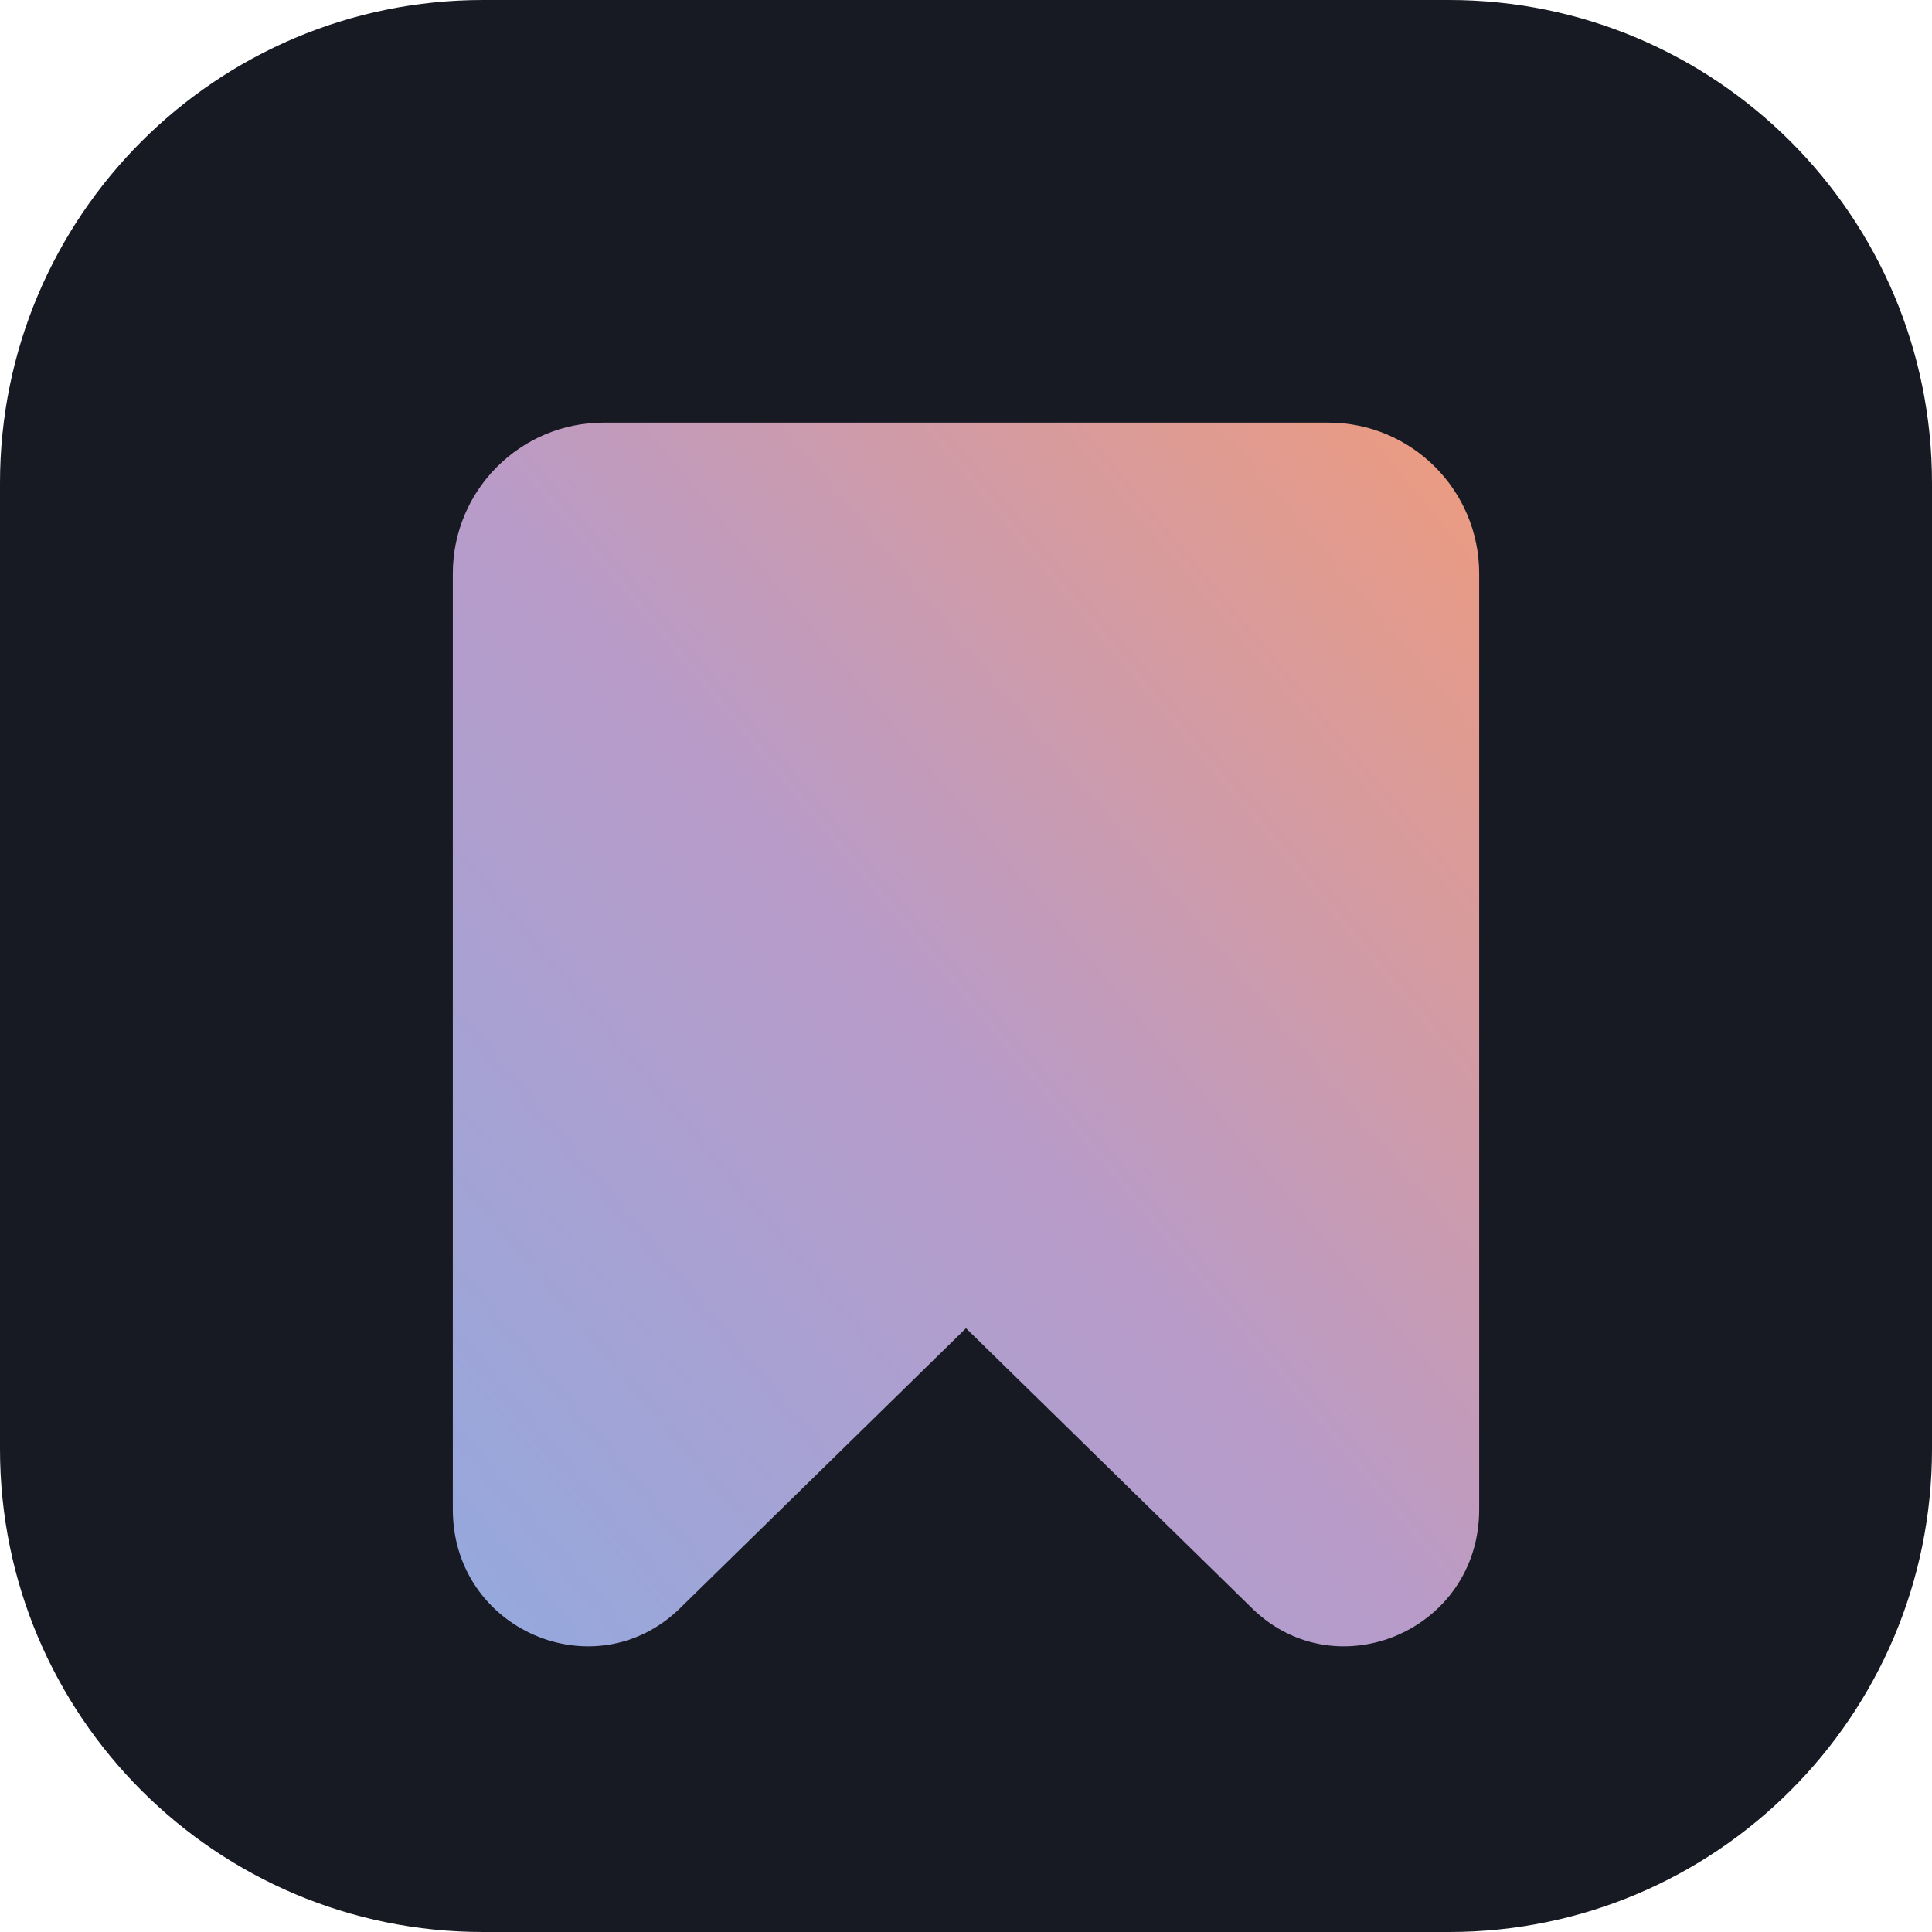
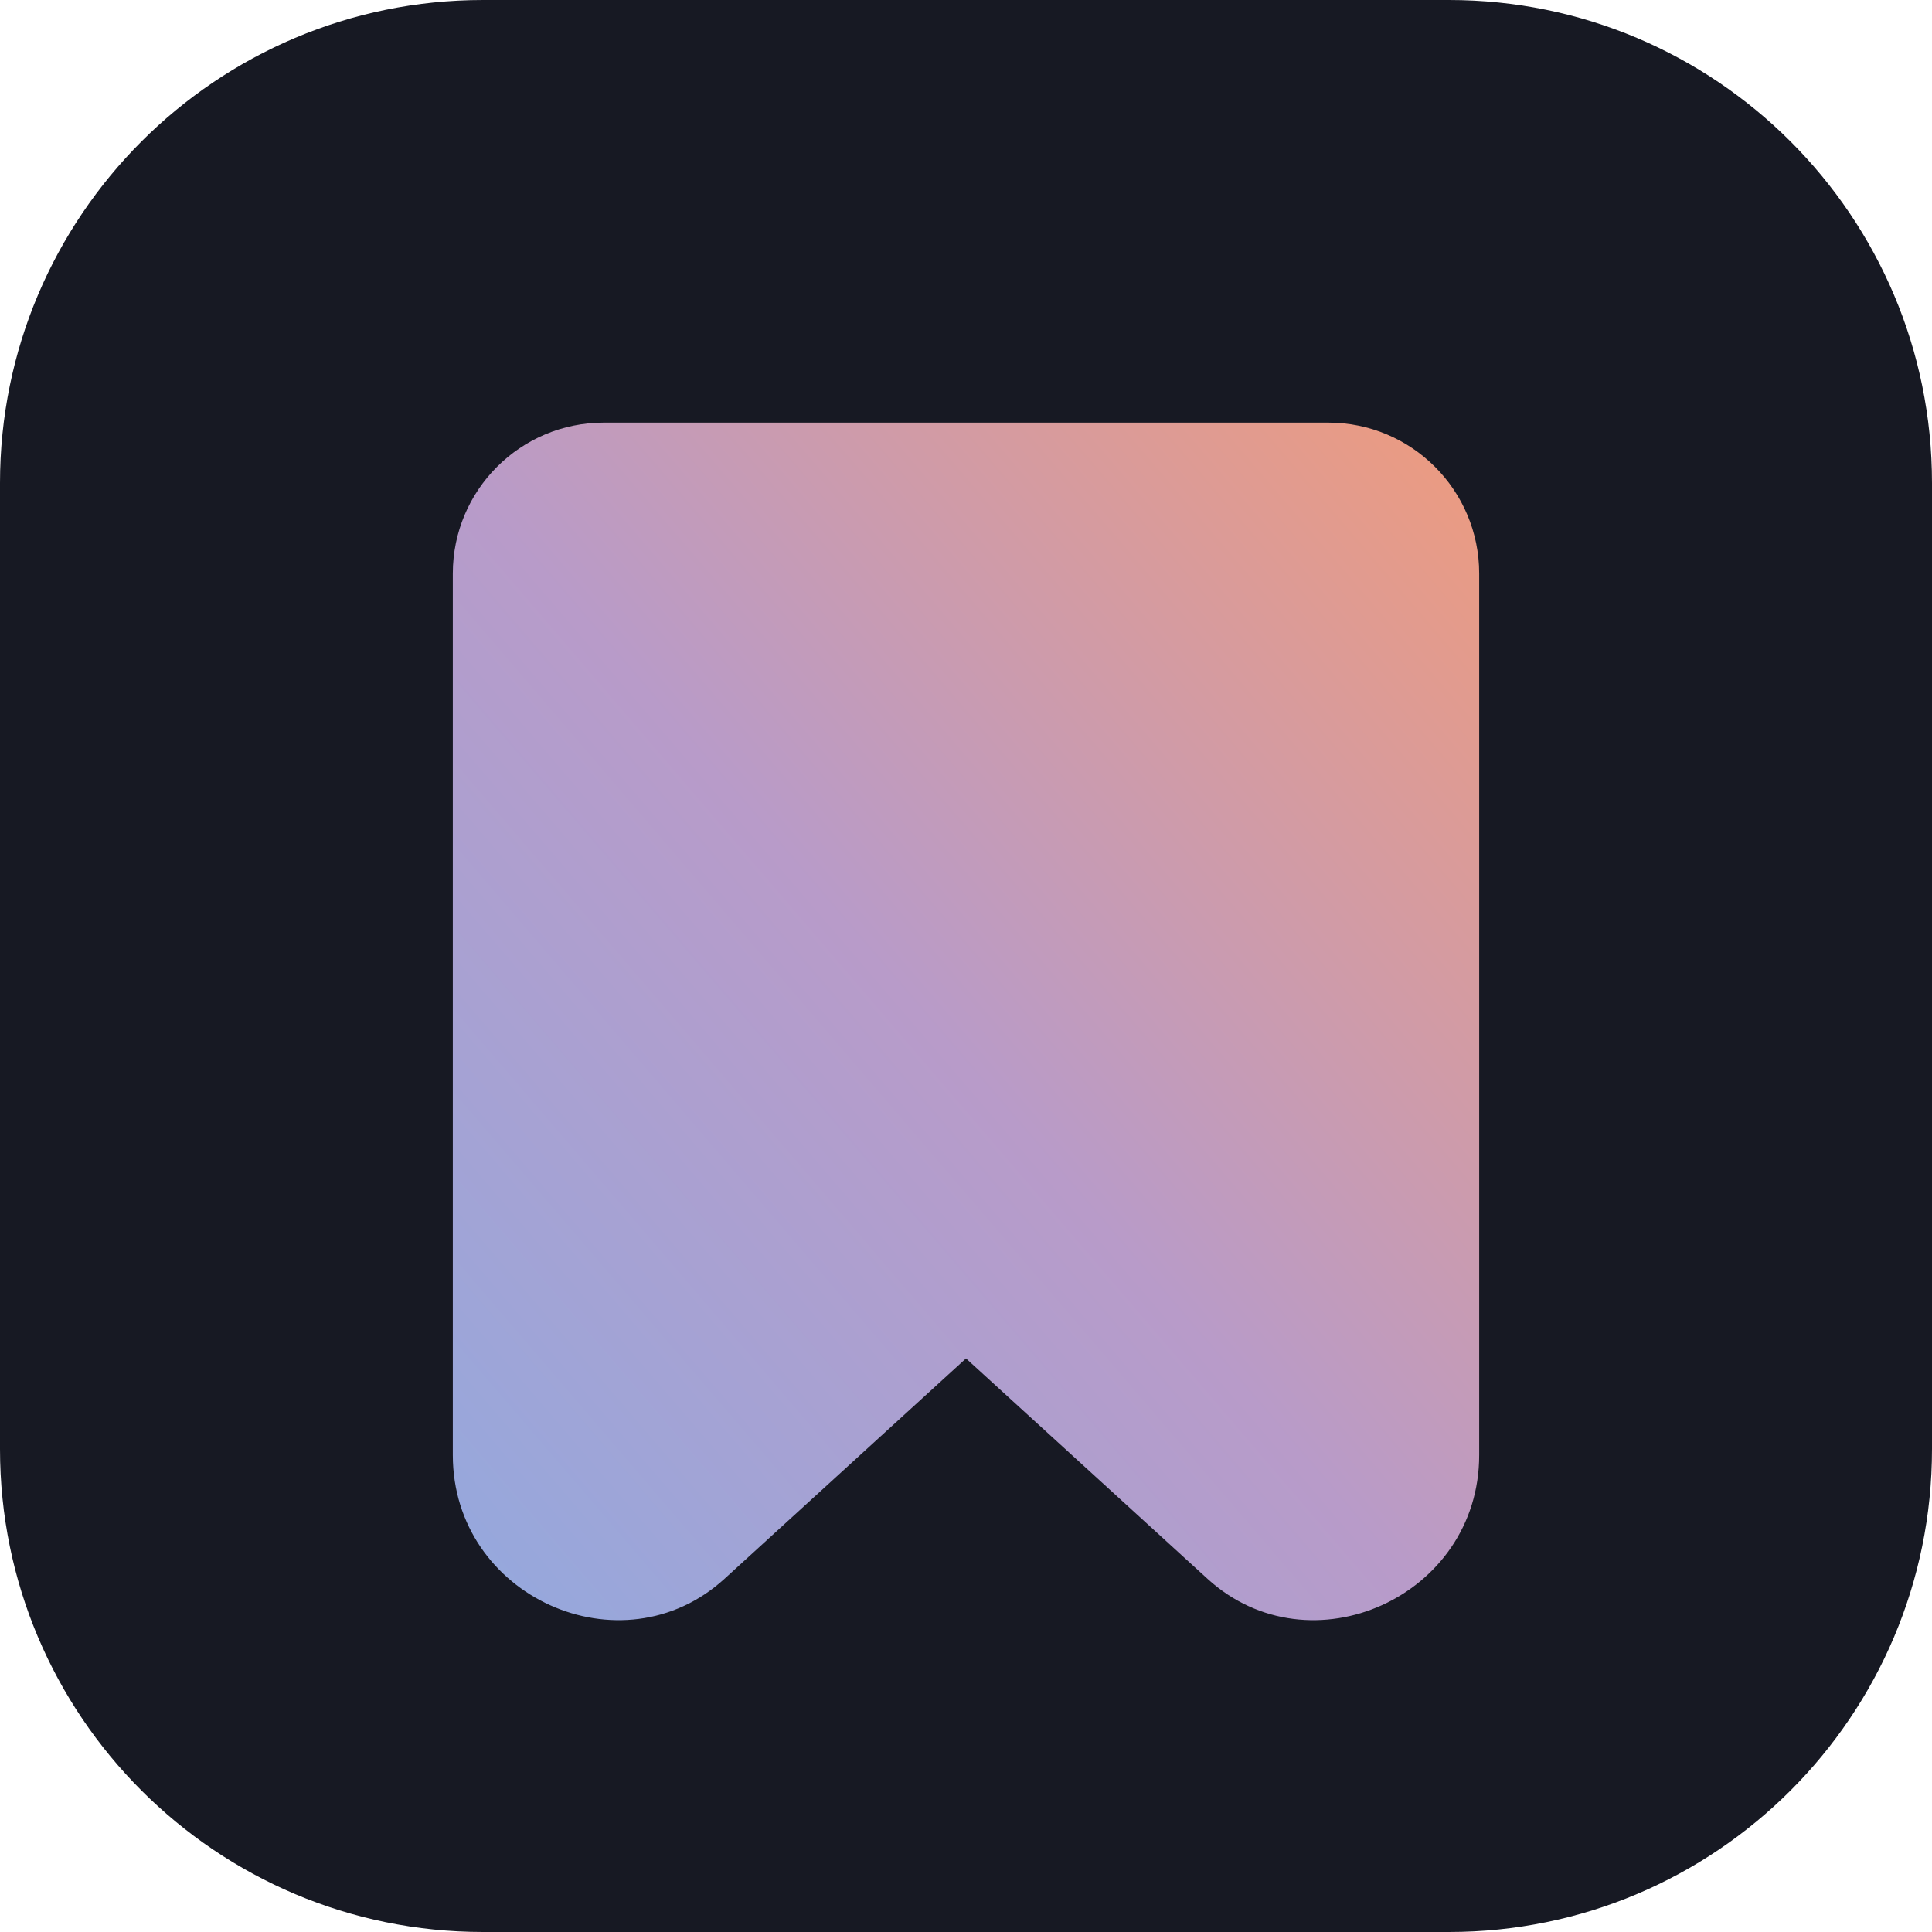
<svg xmlns="http://www.w3.org/2000/svg" viewBox="0 0 64 64">
  <defs>
    <linearGradient id="g" x1="0" y1="1" x2="1" y2="0">
      <stop offset="0" stop-color="#93A9DE" />
      <stop offset=".48" stop-color="#B89BC9" />
      <stop offset="1" stop-color="#EE9B7D" />
    </linearGradient>
  </defs>
  <rect width="64" height="64" rx="16" fill="#171923" />
-   <path d="M20 14h24a5 5 0 0 1 5 5v31c0 4-4.7 6-7.5 3.3L32 44l-9.5 9.3C19.7 56 15 54 15 50V19a5 5 0 0 1 5-5Z" fill="url(#g)" />
+   <path d="M20 14h24a5 5 0 0 1 5 5v29.2c0 4.7-5.6 7.2-9 4.1L32 45l-8 7.3c-3.4 3.1-9 .6-9-4.1V19a5 5 0 0 1 5-5Z" fill="url(#g)" />
</svg>
